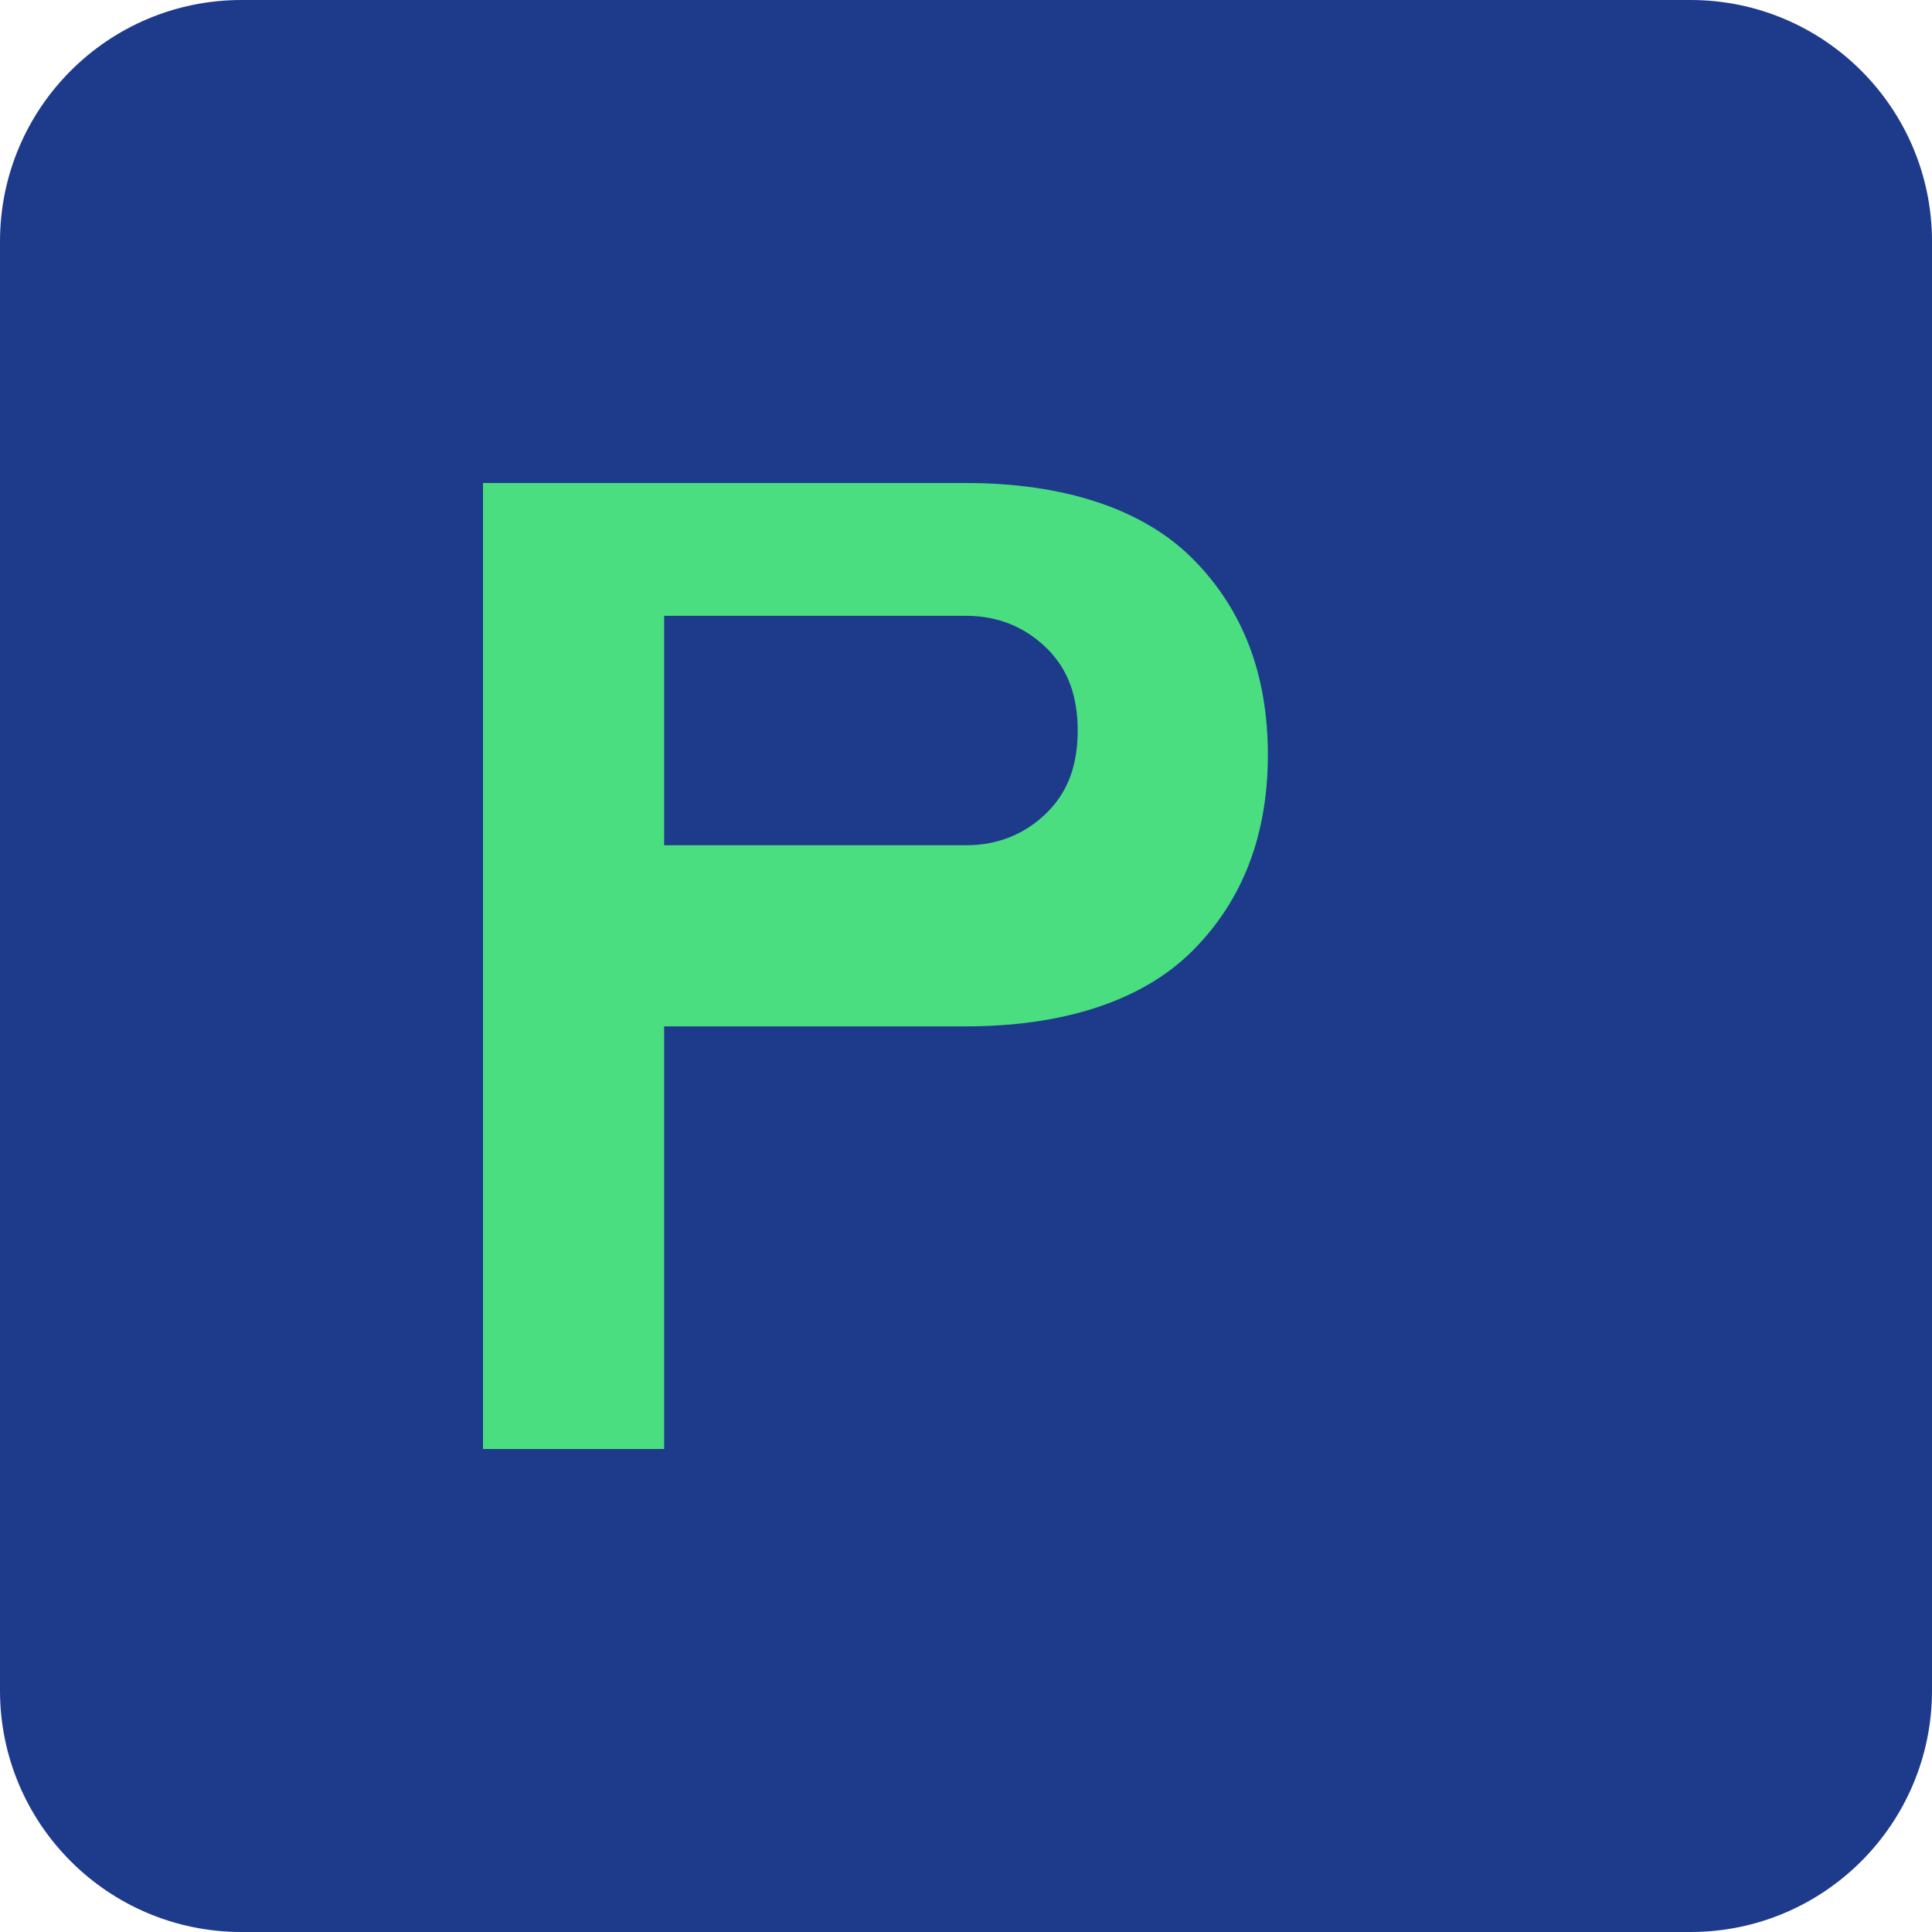
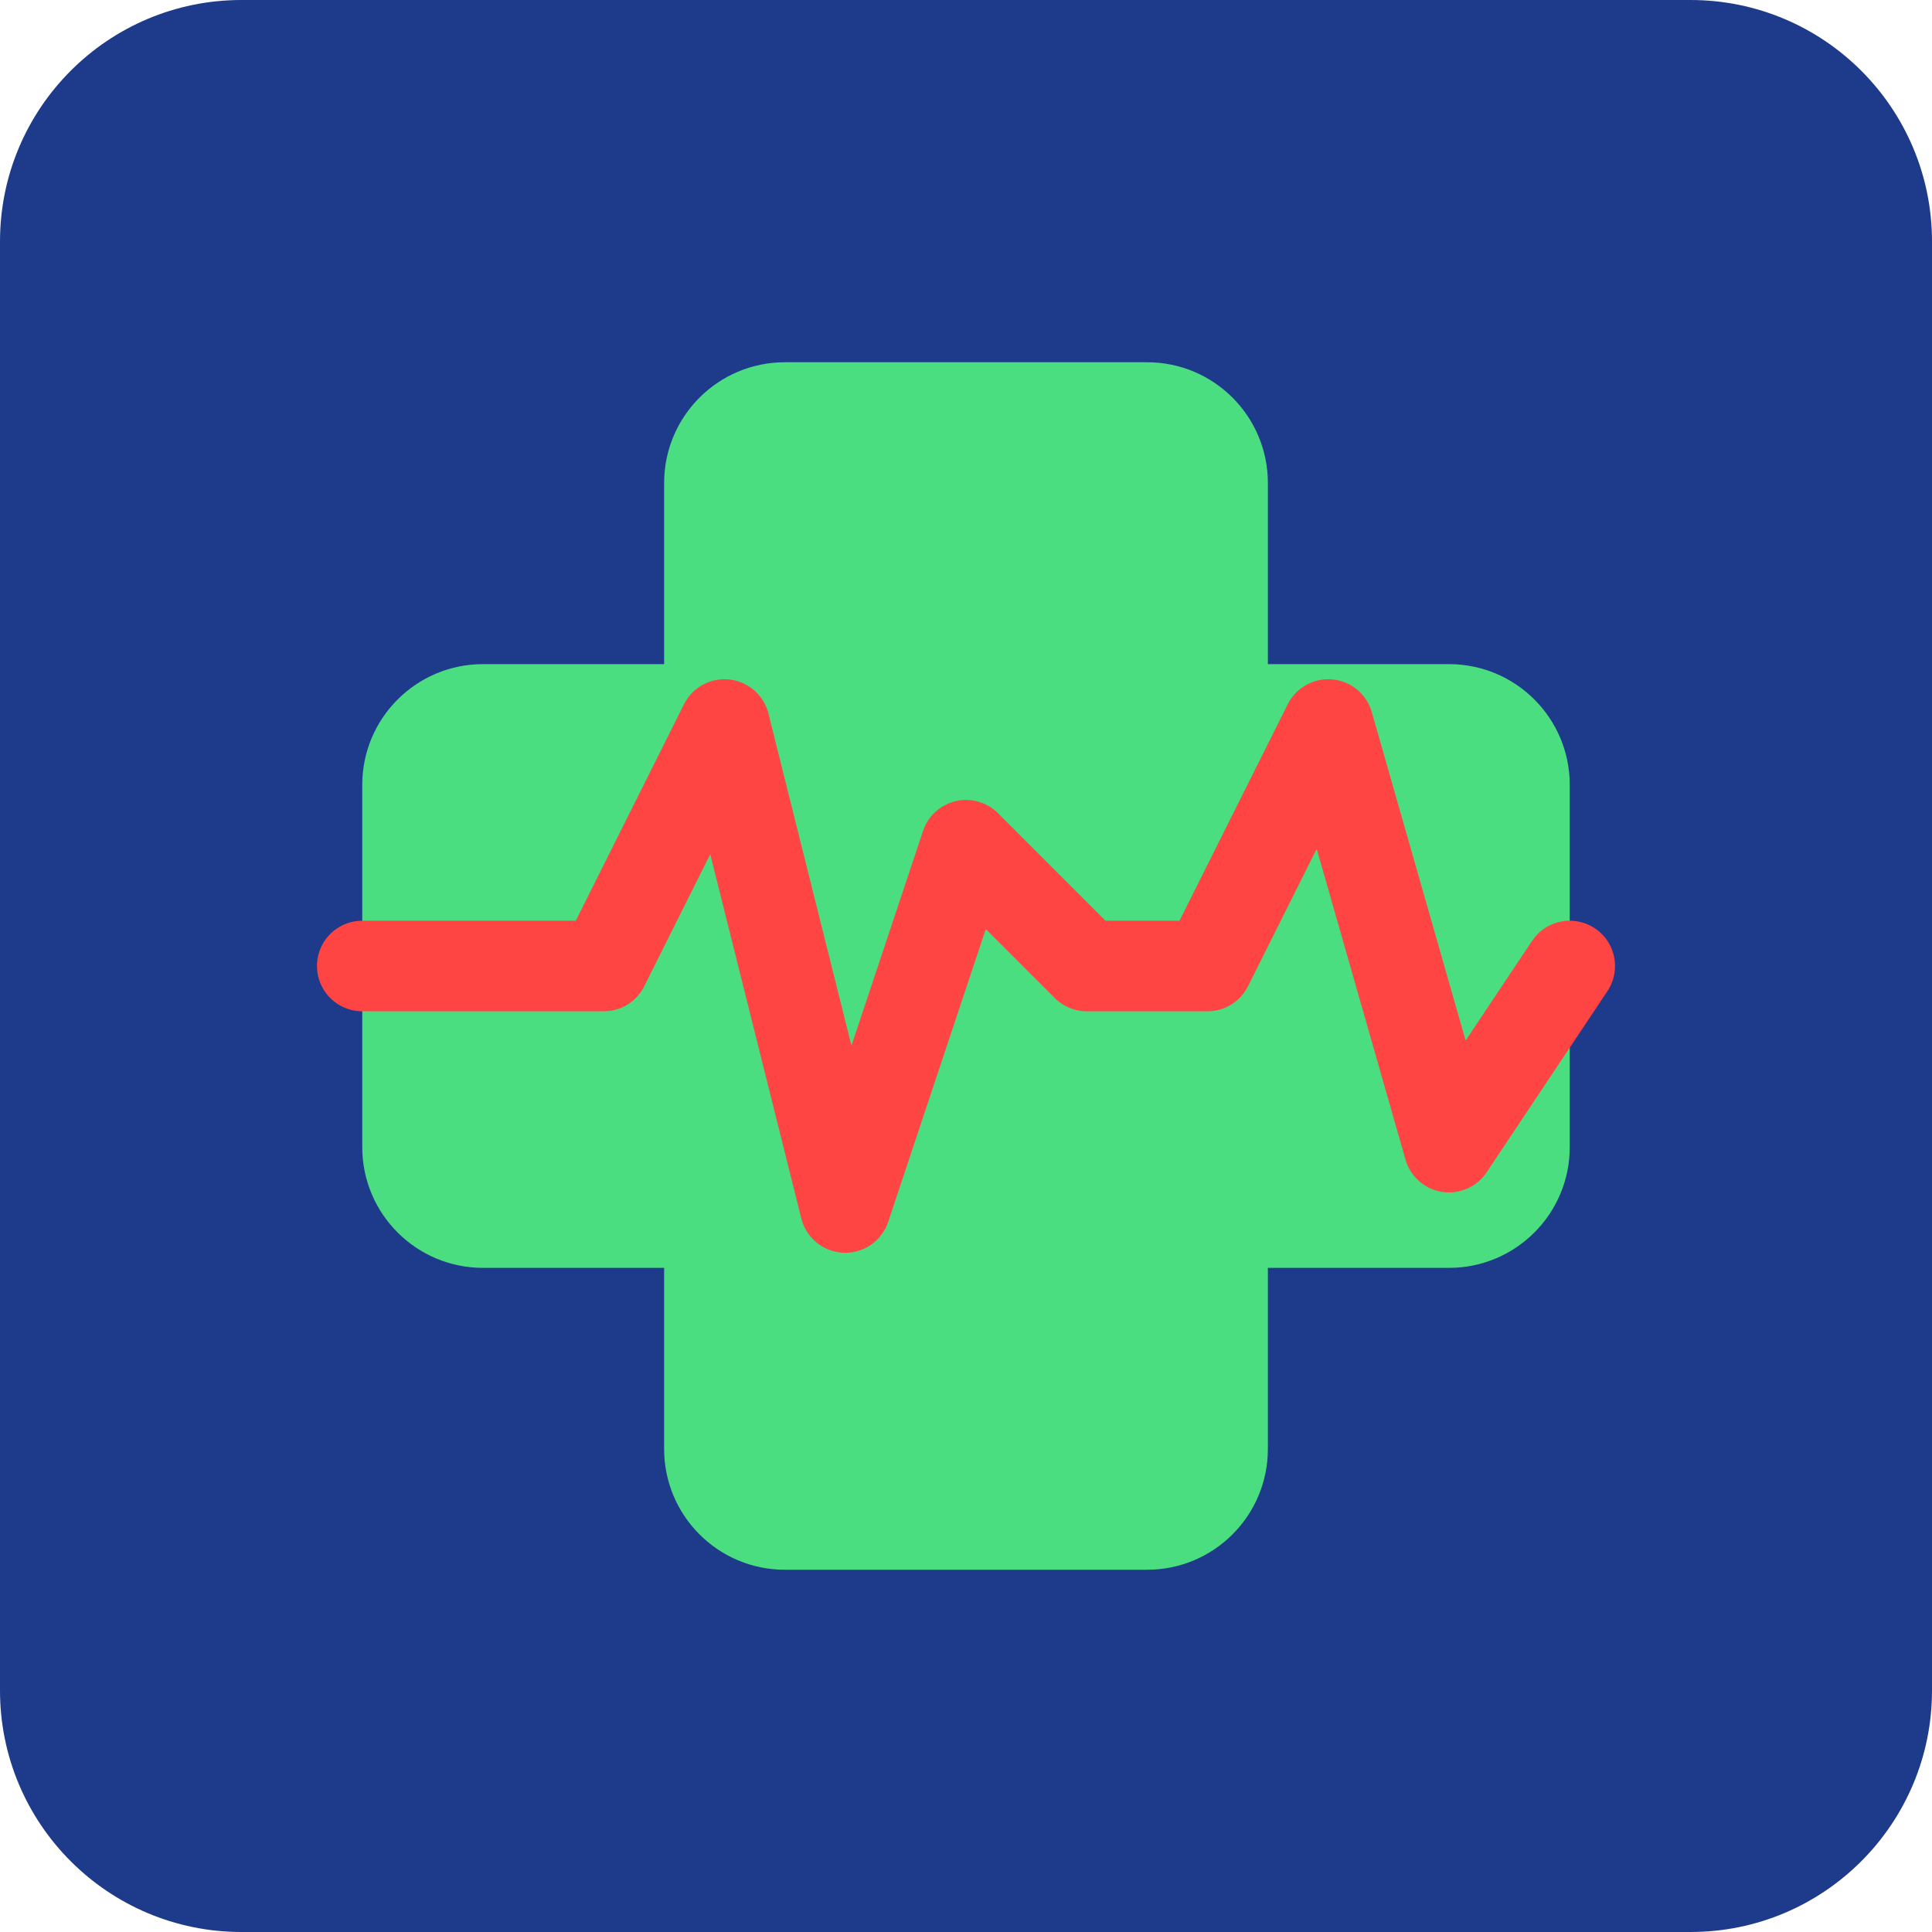
<svg xmlns="http://www.w3.org/2000/svg" width="32" height="32" viewBox="0 0 32 32" fill="none">
  <rect width="32" height="32" rx="4" fill="#1E3A8A" />
-   <path d="M8 24V8H16C17.6 8 18.917 8.417 19.75 9.25C20.583 10.083 21 11.167 21 12.5C21 13.833 20.583 14.917 19.75 15.75C18.917 16.583 17.6 17 16 17H11V24H8ZM11 14H16C16.55 14 17 13.8 17.35 13.45C17.7 13.1 17.85 12.65 17.85 12.1C17.85 11.55 17.7 11.1 17.35 10.75C17 10.4 16.55 10.2 16 10.2H11V14Z" fill="#4ade80" />
+   <rect x="11" y="6" width="10" height="20" rx="2" fill="#4ade80" />
+   <rect x="6" y="11" width="20" height="10" rx="2" fill="#4ade80" />
+   <path d="M6,16 L10,16 L12,12 L14,20 L16,14 L18,16 L20,16 L22,12 L24,19 L26,16" stroke="#FF4444" stroke-width="1.5" stroke-linecap="round" stroke-linejoin="round" fill="none" />
</svg>
